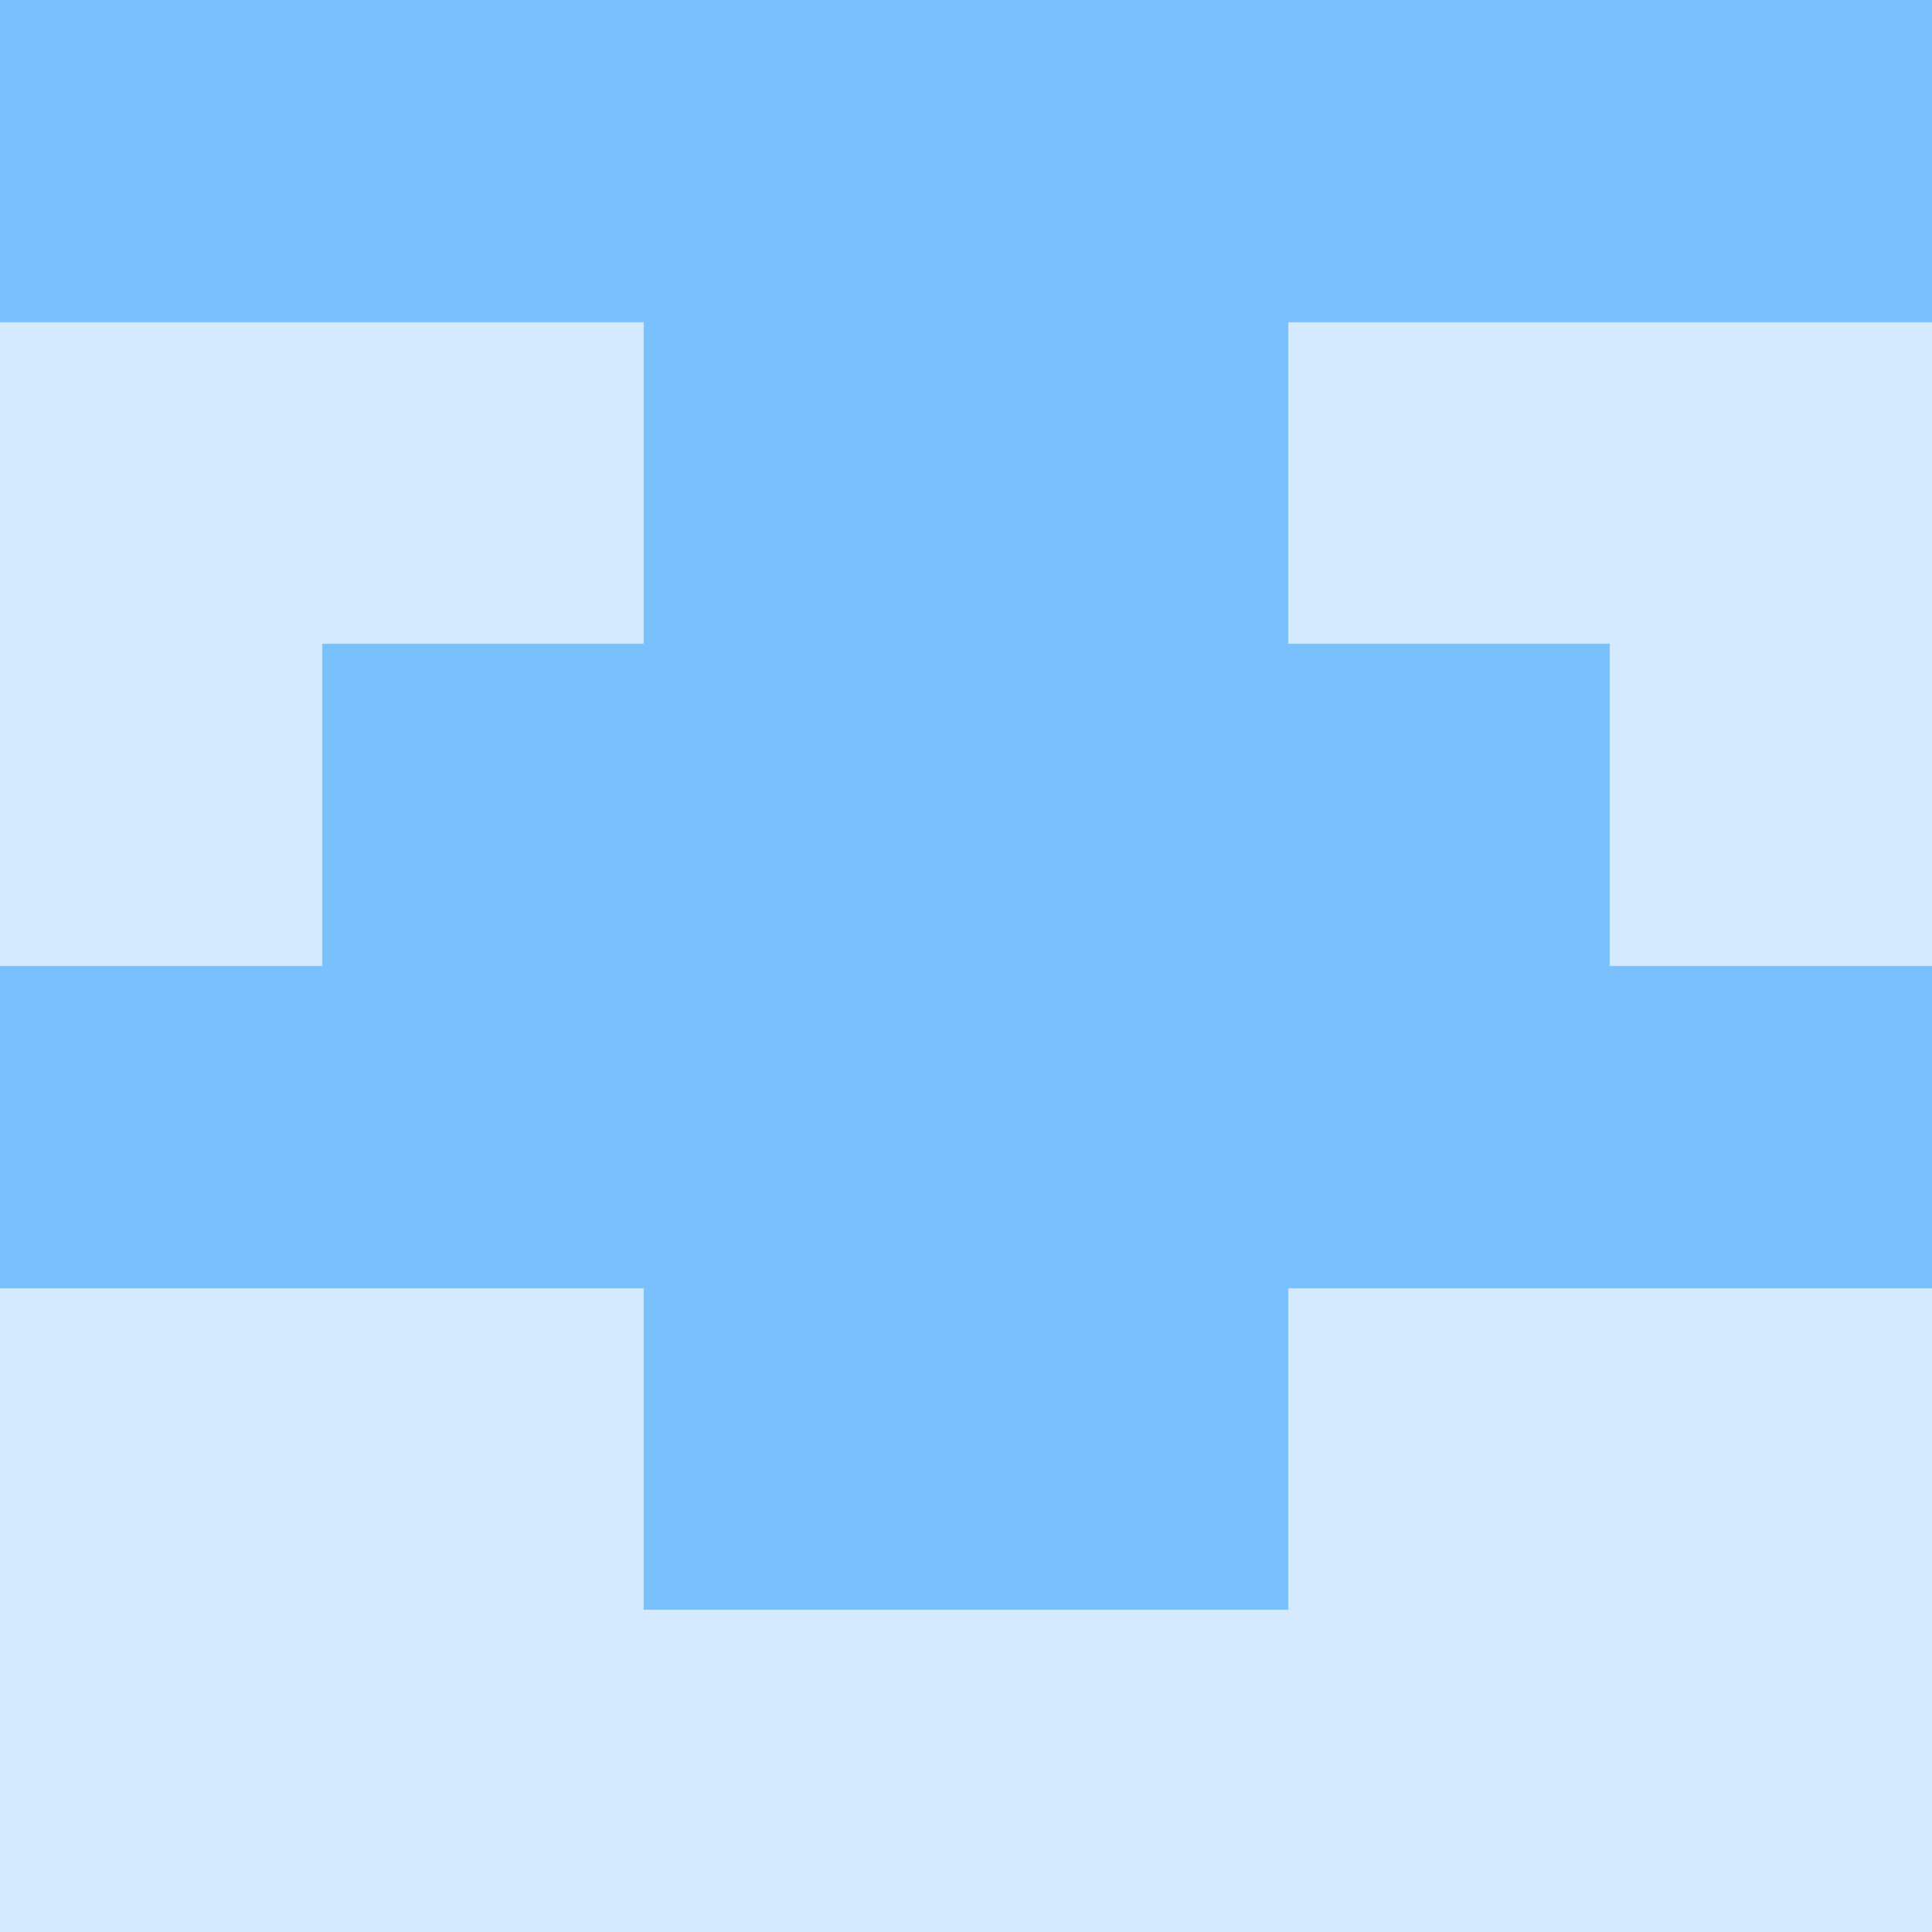
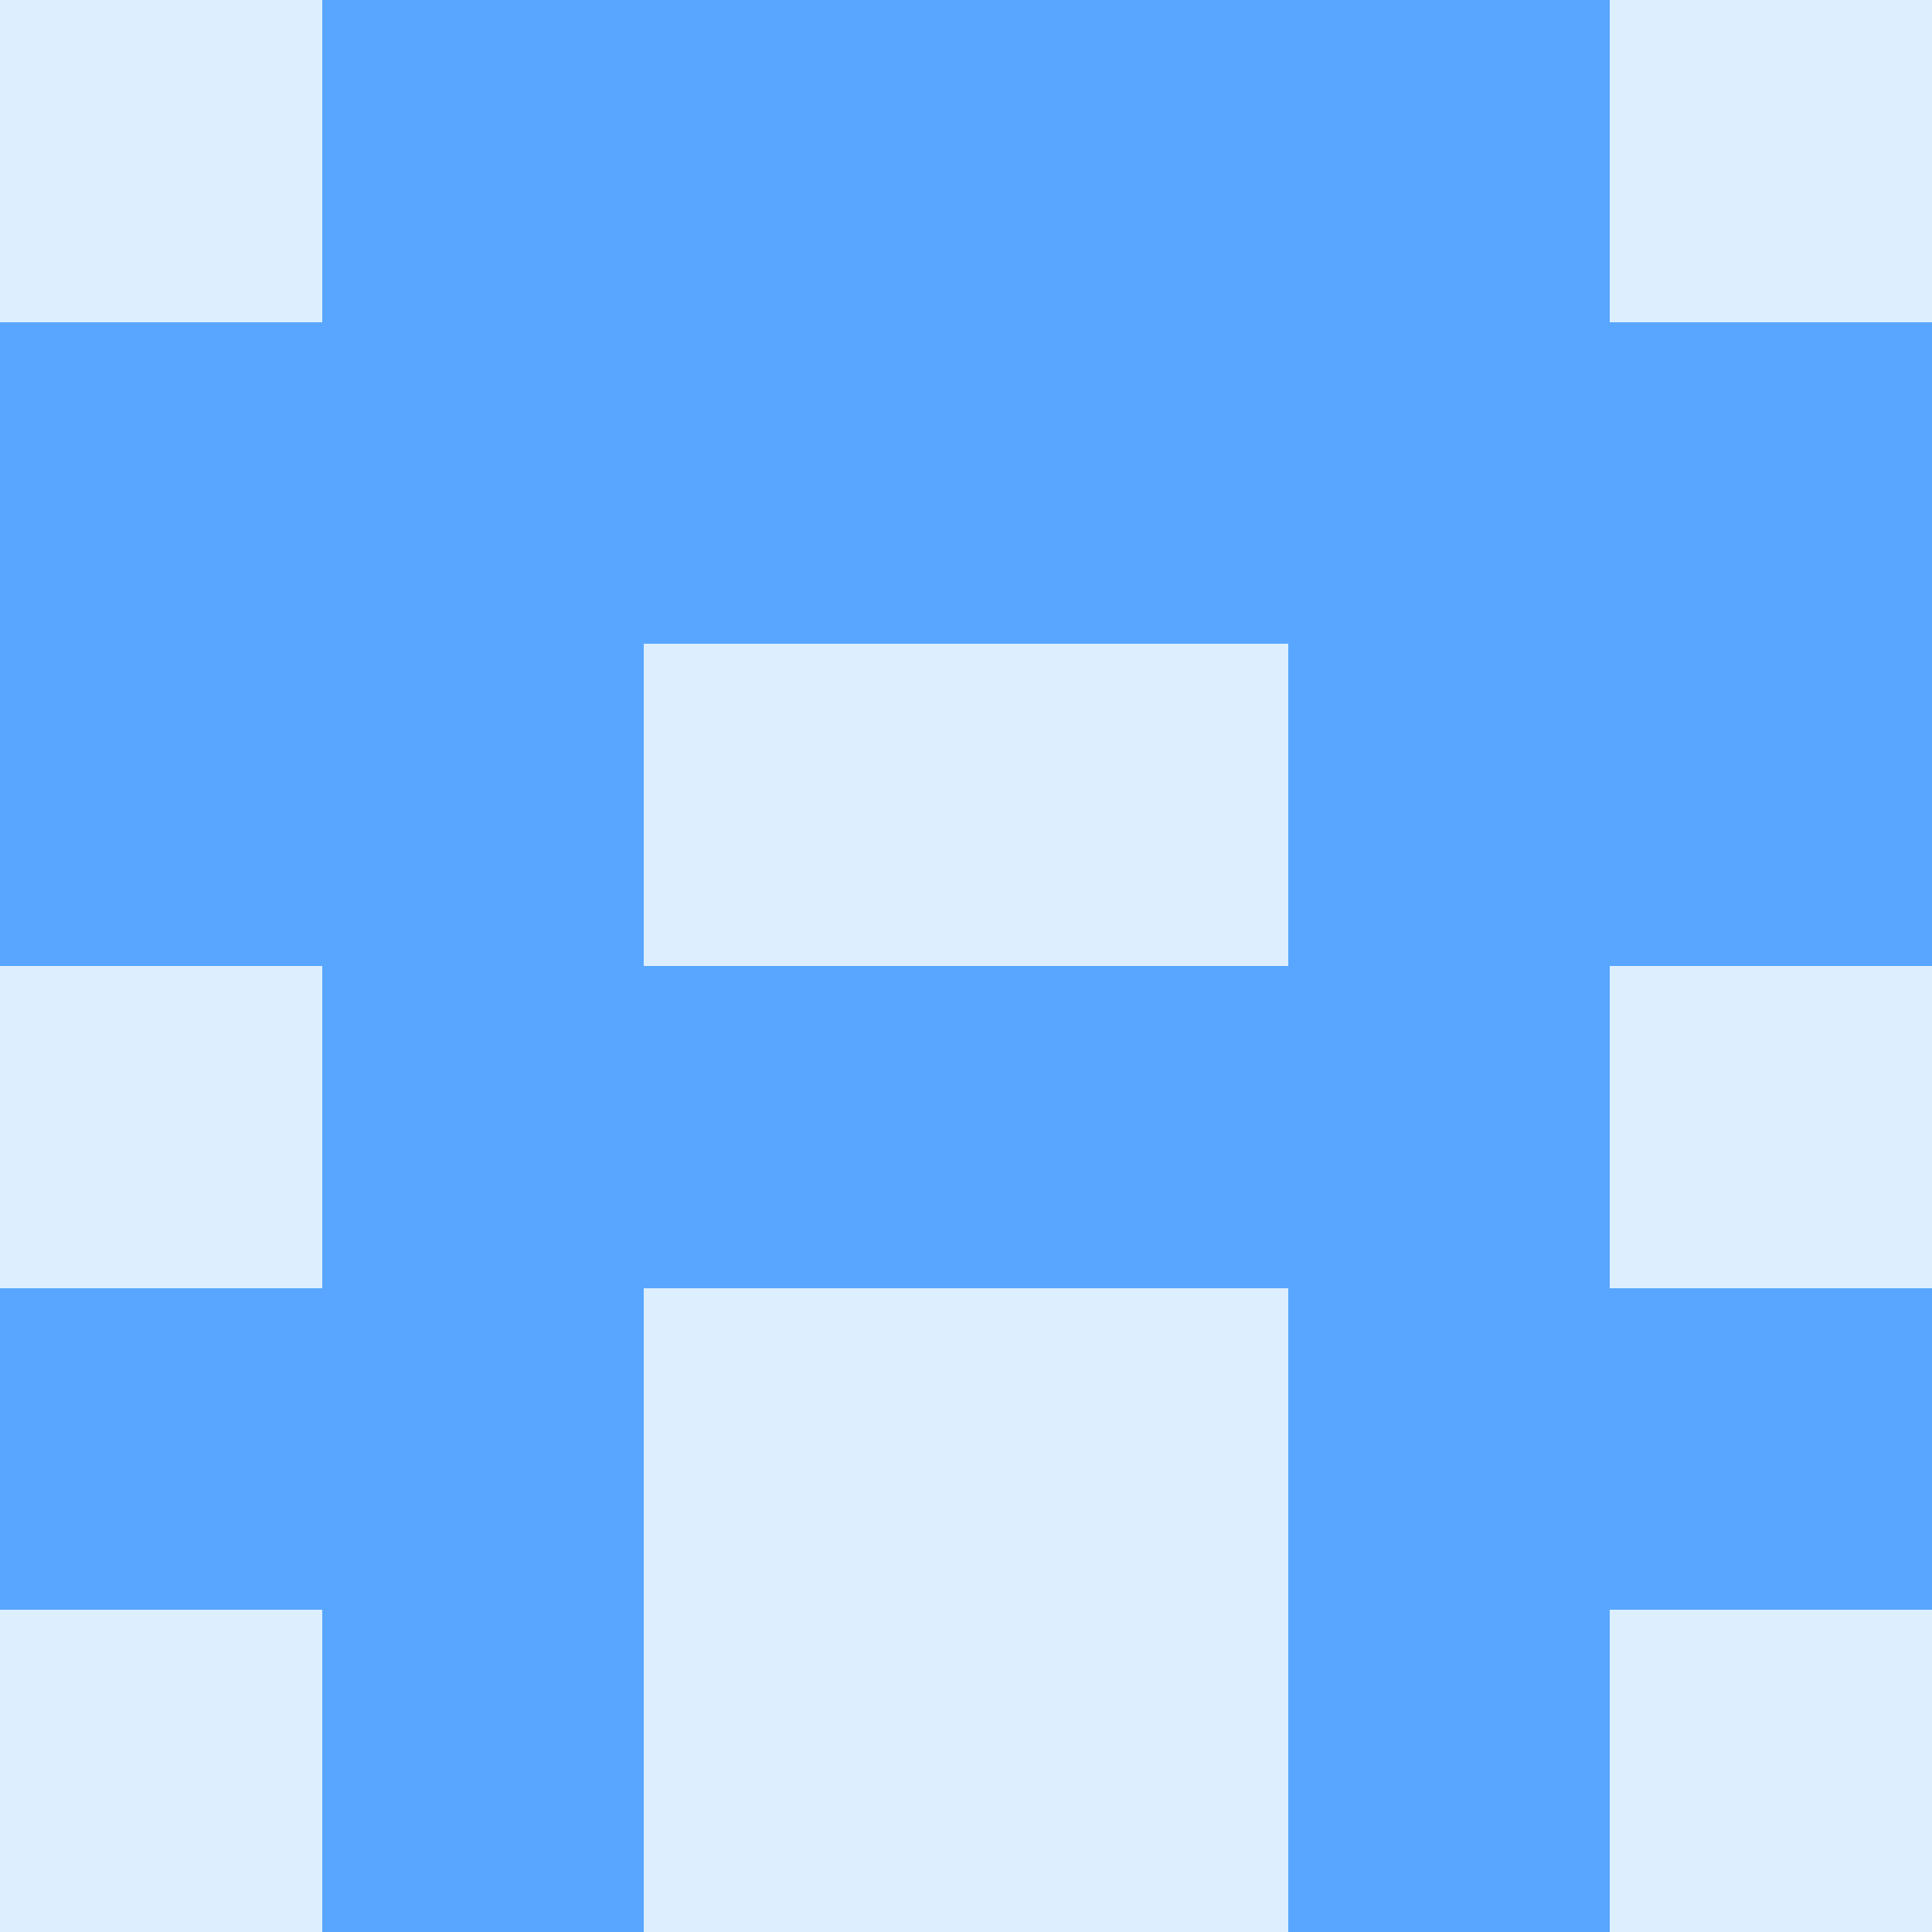
<svg xmlns="http://www.w3.org/2000/svg" viewBox="0 0 48 48" width="192" height="192" shape-rendering="crispEdges">
-   <rect width="48" height="48" fill="#58a6ff" opacity="0.25" />
-   <rect x="0" y="0" width="8" height="8" fill="#79c0ff" />
-   <rect x="40" y="0" width="8" height="8" fill="#79c0ff" />
-   <rect x="8" y="0" width="8" height="8" fill="#79c0ff" />
-   <rect x="32" y="0" width="8" height="8" fill="#79c0ff" />
-   <rect x="16" y="0" width="8" height="8" fill="#79c0ff" />
-   <rect x="24" y="0" width="8" height="8" fill="#79c0ff" />
-   <rect x="16" y="8" width="8" height="8" fill="#79c0ff" />
-   <rect x="24" y="8" width="8" height="8" fill="#79c0ff" />
-   <rect x="8" y="16" width="8" height="8" fill="#79c0ff" />
-   <rect x="32" y="16" width="8" height="8" fill="#79c0ff" />
-   <rect x="16" y="16" width="8" height="8" fill="#79c0ff" />
-   <rect x="24" y="16" width="8" height="8" fill="#79c0ff" />
-   <rect x="0" y="24" width="8" height="8" fill="#79c0ff" />
-   <rect x="40" y="24" width="8" height="8" fill="#79c0ff" />
-   <rect x="8" y="24" width="8" height="8" fill="#79c0ff" />
-   <rect x="32" y="24" width="8" height="8" fill="#79c0ff" />
-   <rect x="16" y="24" width="8" height="8" fill="#79c0ff" />
-   <rect x="24" y="24" width="8" height="8" fill="#79c0ff" />
-   <rect x="16" y="32" width="8" height="8" fill="#79c0ff" />
-   <rect x="24" y="32" width="8" height="8" fill="#79c0ff" />
+   <rect width="48" height="48" fill="#79c0ff" opacity="0.25" />
+   <rect x="8" y="0" width="8" height="8" fill="#58a6ff" />
+   <rect x="32" y="0" width="8" height="8" fill="#58a6ff" />
+   <rect x="16" y="0" width="8" height="8" fill="#58a6ff" />
+   <rect x="24" y="0" width="8" height="8" fill="#58a6ff" />
+   <rect x="0" y="8" width="8" height="8" fill="#58a6ff" />
+   <rect x="40" y="8" width="8" height="8" fill="#58a6ff" />
+   <rect x="8" y="8" width="8" height="8" fill="#58a6ff" />
+   <rect x="32" y="8" width="8" height="8" fill="#58a6ff" />
+   <rect x="16" y="8" width="8" height="8" fill="#58a6ff" />
+   <rect x="24" y="8" width="8" height="8" fill="#58a6ff" />
+   <rect x="0" y="16" width="8" height="8" fill="#58a6ff" />
+   <rect x="40" y="16" width="8" height="8" fill="#58a6ff" />
+   <rect x="8" y="16" width="8" height="8" fill="#58a6ff" />
+   <rect x="32" y="16" width="8" height="8" fill="#58a6ff" />
+   <rect x="8" y="24" width="8" height="8" fill="#58a6ff" />
+   <rect x="32" y="24" width="8" height="8" fill="#58a6ff" />
+   <rect x="16" y="24" width="8" height="8" fill="#58a6ff" />
+   <rect x="24" y="24" width="8" height="8" fill="#58a6ff" />
+   <rect x="0" y="32" width="8" height="8" fill="#58a6ff" />
+   <rect x="40" y="32" width="8" height="8" fill="#58a6ff" />
+   <rect x="8" y="32" width="8" height="8" fill="#58a6ff" />
+   <rect x="32" y="32" width="8" height="8" fill="#58a6ff" />
+   <rect x="8" y="40" width="8" height="8" fill="#58a6ff" />
+   <rect x="32" y="40" width="8" height="8" fill="#58a6ff" />
</svg>
